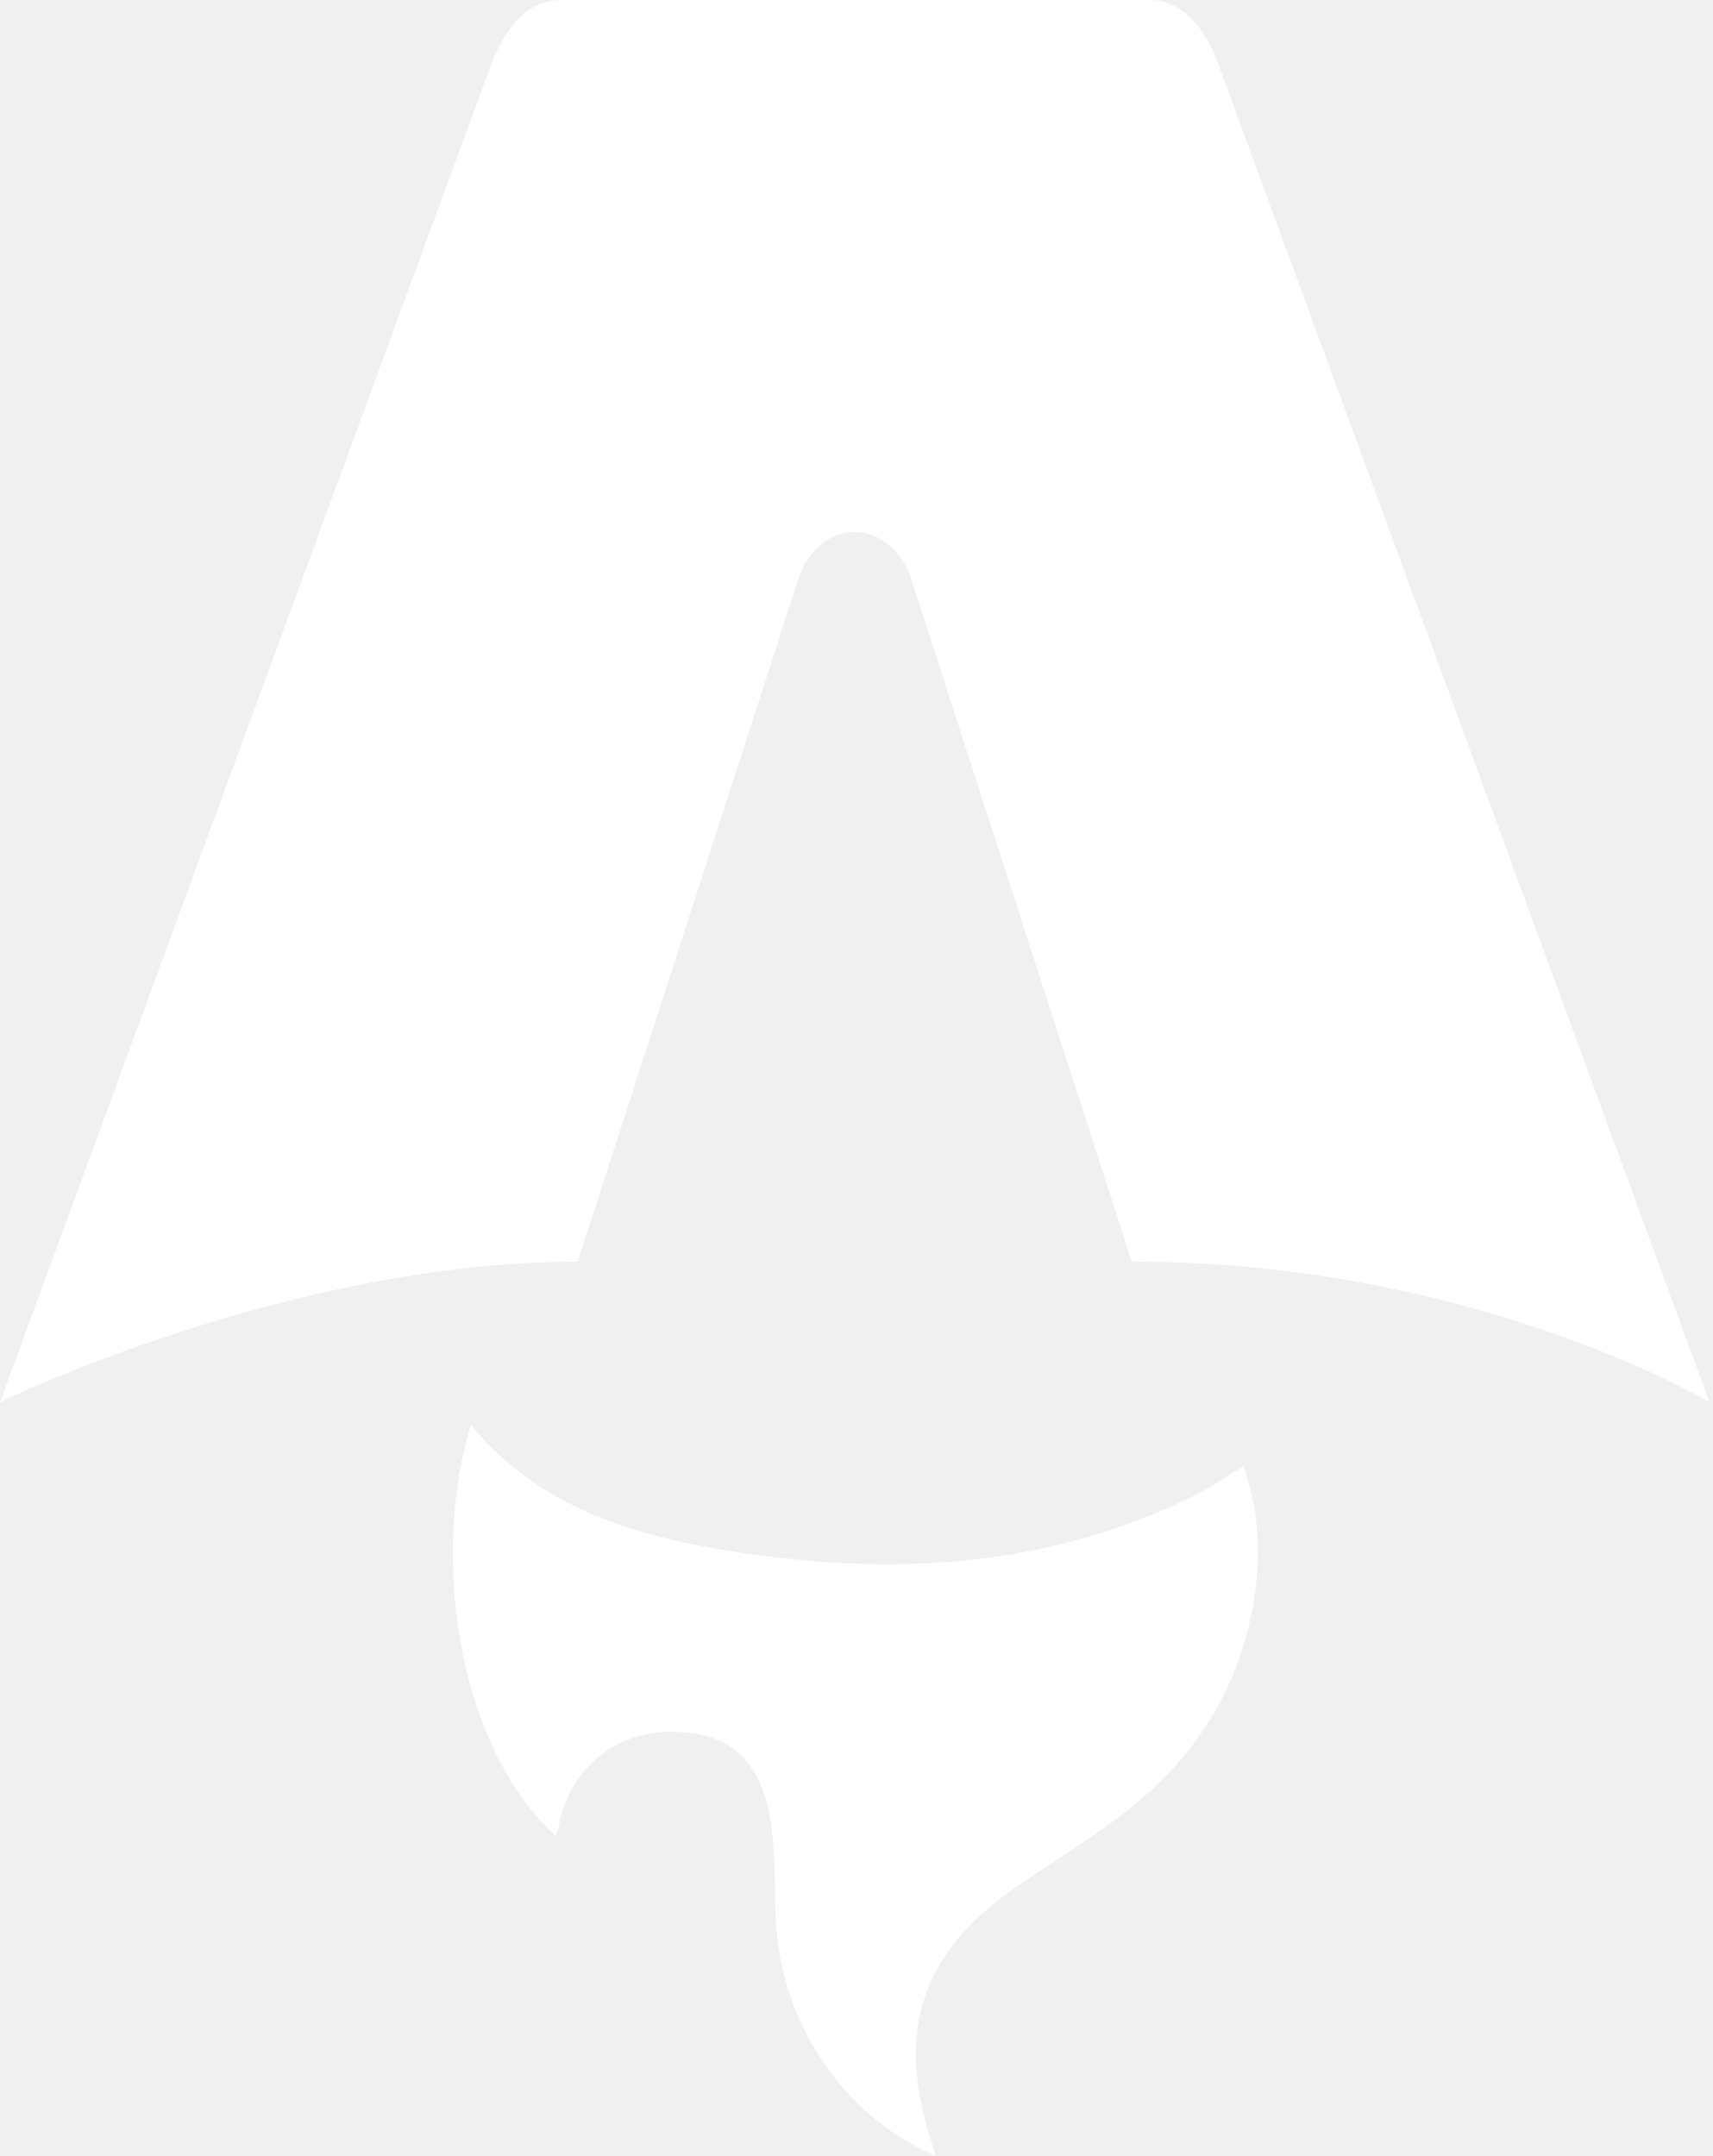
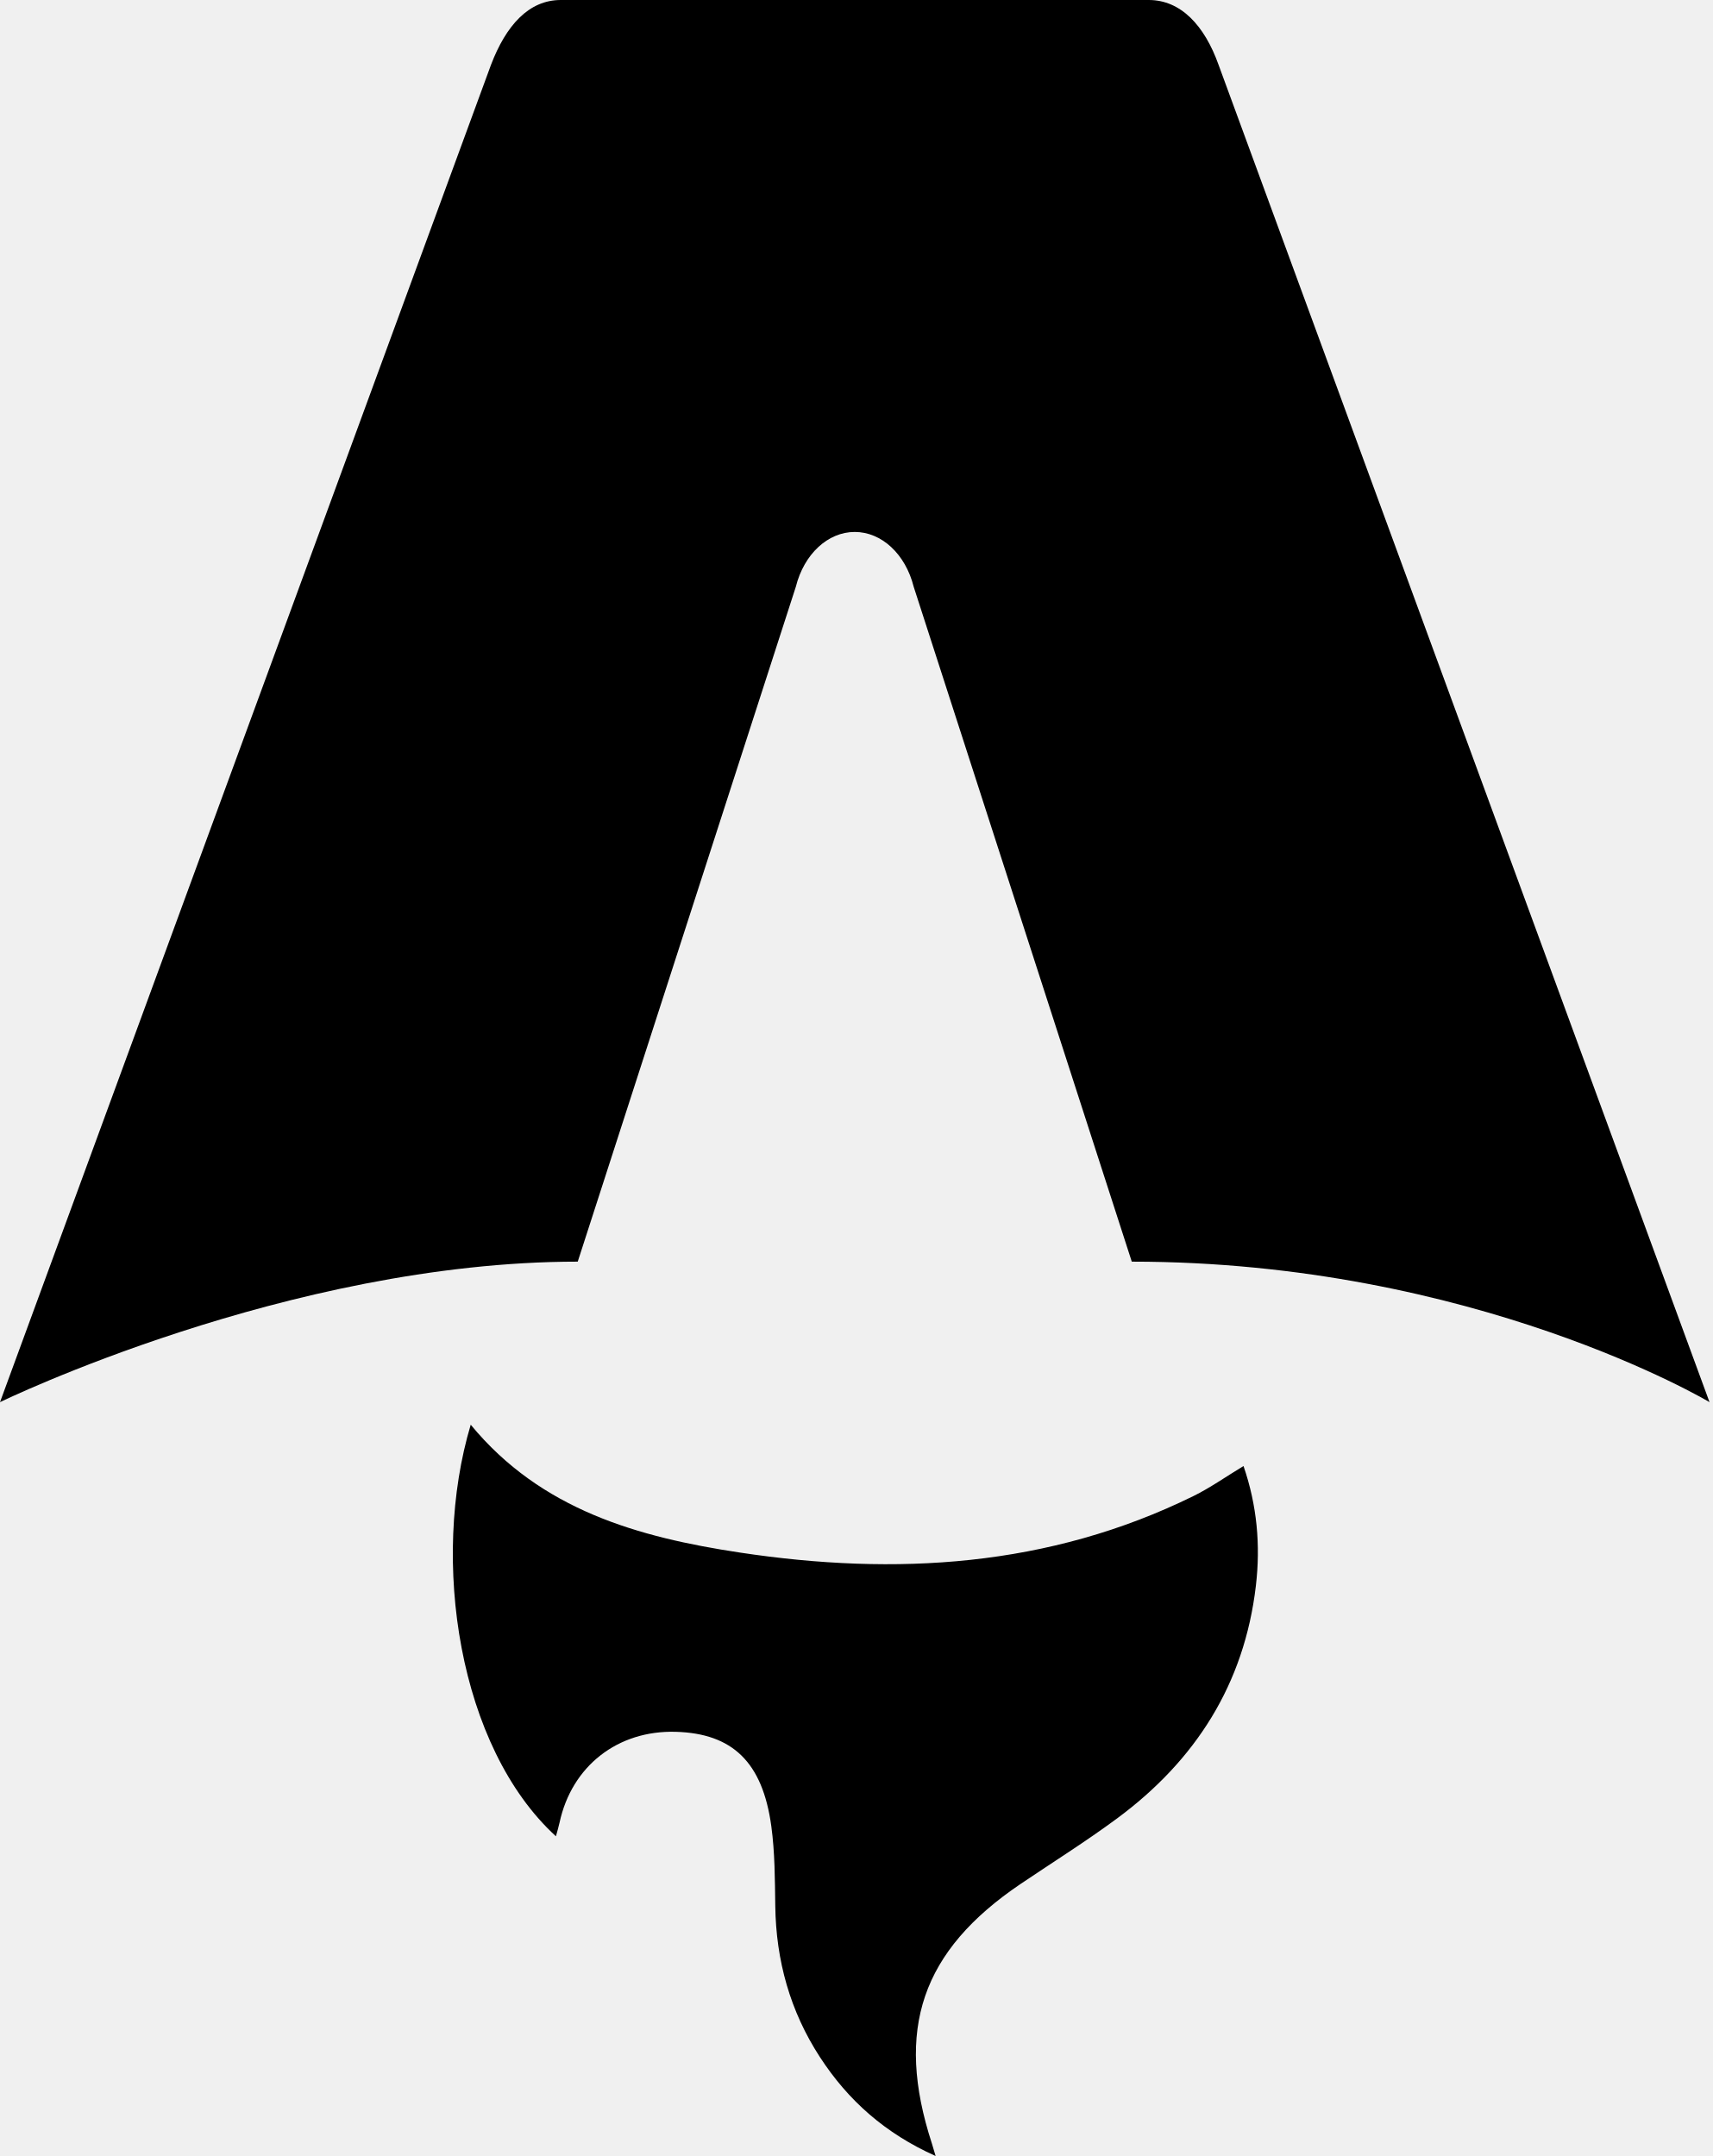
<svg xmlns="http://www.w3.org/2000/svg" width="85" height="107" viewBox="0 0 85 107" fill="none">
-   <path d="M27.589 91.136C22.756 86.718 21.344 77.433 23.358 70.707C26.85 74.948 31.689 76.291 36.7 77.05C44.437 78.22 52.036 77.782 59.223 74.246C60.045 73.841 60.805 73.303 61.704 72.757C62.378 74.714 62.553 76.689 62.318 78.7C61.745 83.596 59.309 87.378 55.433 90.245C53.883 91.392 52.244 92.417 50.643 93.498C45.726 96.821 44.396 100.718 46.243 106.386C46.287 106.525 46.327 106.663 46.426 107C43.916 105.876 42.082 104.24 40.684 102.089C39.209 99.819 38.507 97.308 38.47 94.591C38.451 93.269 38.451 91.934 38.273 90.631C37.839 87.453 36.347 86.03 33.536 85.948C30.652 85.864 28.37 87.647 27.765 90.455C27.719 90.671 27.652 90.884 27.585 91.134L27.589 91.136Z" fill="white" />
-   <path d="M0 69.587C0 69.587 14.314 62.614 28.668 62.614L39.49 29.12C39.895 27.501 41.078 26.4 42.414 26.4C43.749 26.4 44.932 27.501 45.338 29.12L56.16 62.614C73.16 62.614 84.828 69.587 84.828 69.587C84.828 69.587 60.514 3.352 60.467 3.219C59.769 1.261 58.591 0 57.003 0H27.827C26.239 0 25.109 1.261 24.363 3.219C24.311 3.35 0 69.587 0 69.587Z" fill="white" />
+   <path d="M27.589 91.136C22.756 86.718 21.344 77.433 23.358 70.707C26.85 74.948 31.689 76.291 36.7 77.05C44.437 78.22 52.036 77.782 59.223 74.246C60.045 73.841 60.805 73.303 61.704 72.757C62.378 74.714 62.553 76.689 62.318 78.7C61.745 83.596 59.309 87.378 55.433 90.245C53.883 91.392 52.244 92.417 50.643 93.498C45.726 96.821 44.396 100.718 46.243 106.386C46.287 106.525 46.327 106.663 46.426 107C43.916 105.876 42.082 104.24 40.684 102.089C39.209 99.819 38.507 97.308 38.47 94.591C38.451 93.269 38.451 91.934 38.273 90.631C37.839 87.453 36.347 86.03 33.536 85.948C30.652 85.864 28.37 87.647 27.765 90.455C27.719 90.671 27.652 90.884 27.585 91.134L27.589 91.136Z" fill="black" />
+   <path d="M0 69.587C0 69.587 14.314 62.614 28.668 62.614L39.49 29.12C39.895 27.501 41.078 26.4 42.414 26.4C43.749 26.4 44.932 27.501 45.338 29.12L56.16 62.614C73.16 62.614 84.828 69.587 84.828 69.587C84.828 69.587 60.514 3.352 60.467 3.219C59.769 1.261 58.591 0 57.003 0H27.827C26.239 0 25.109 1.261 24.363 3.219C24.311 3.35 0 69.587 0 69.587Z" fill="black" />
</svg>
